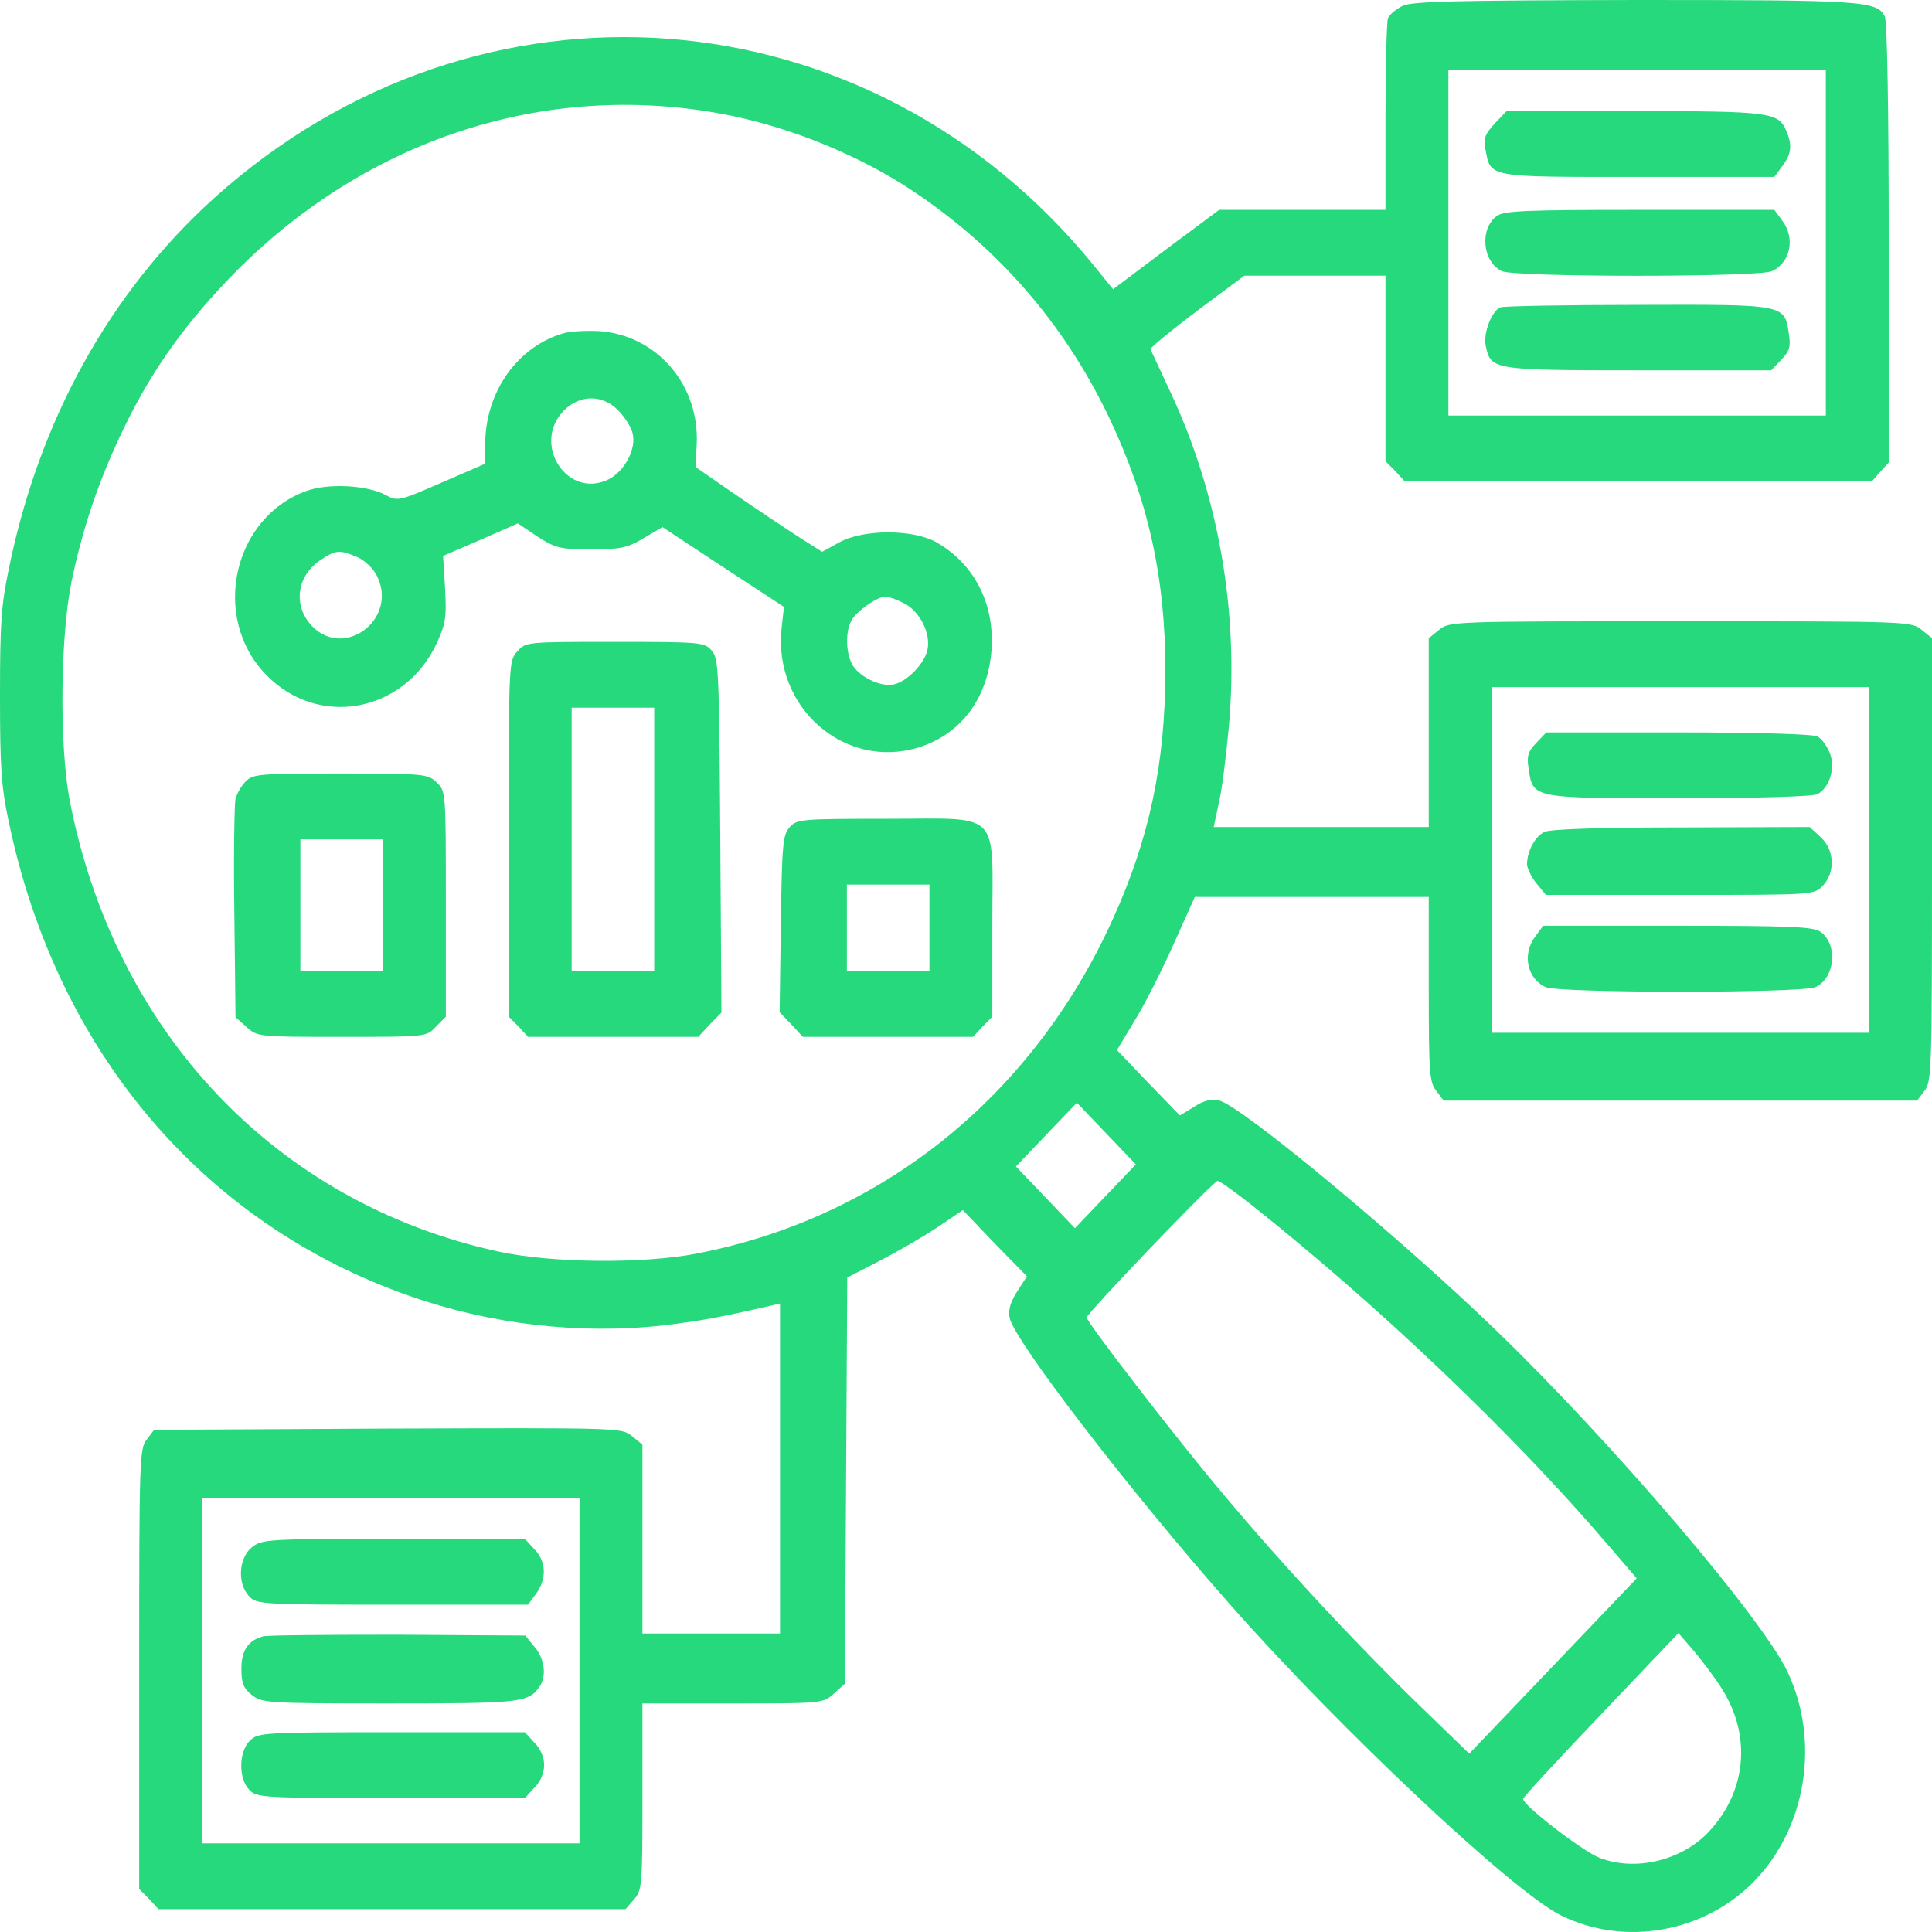
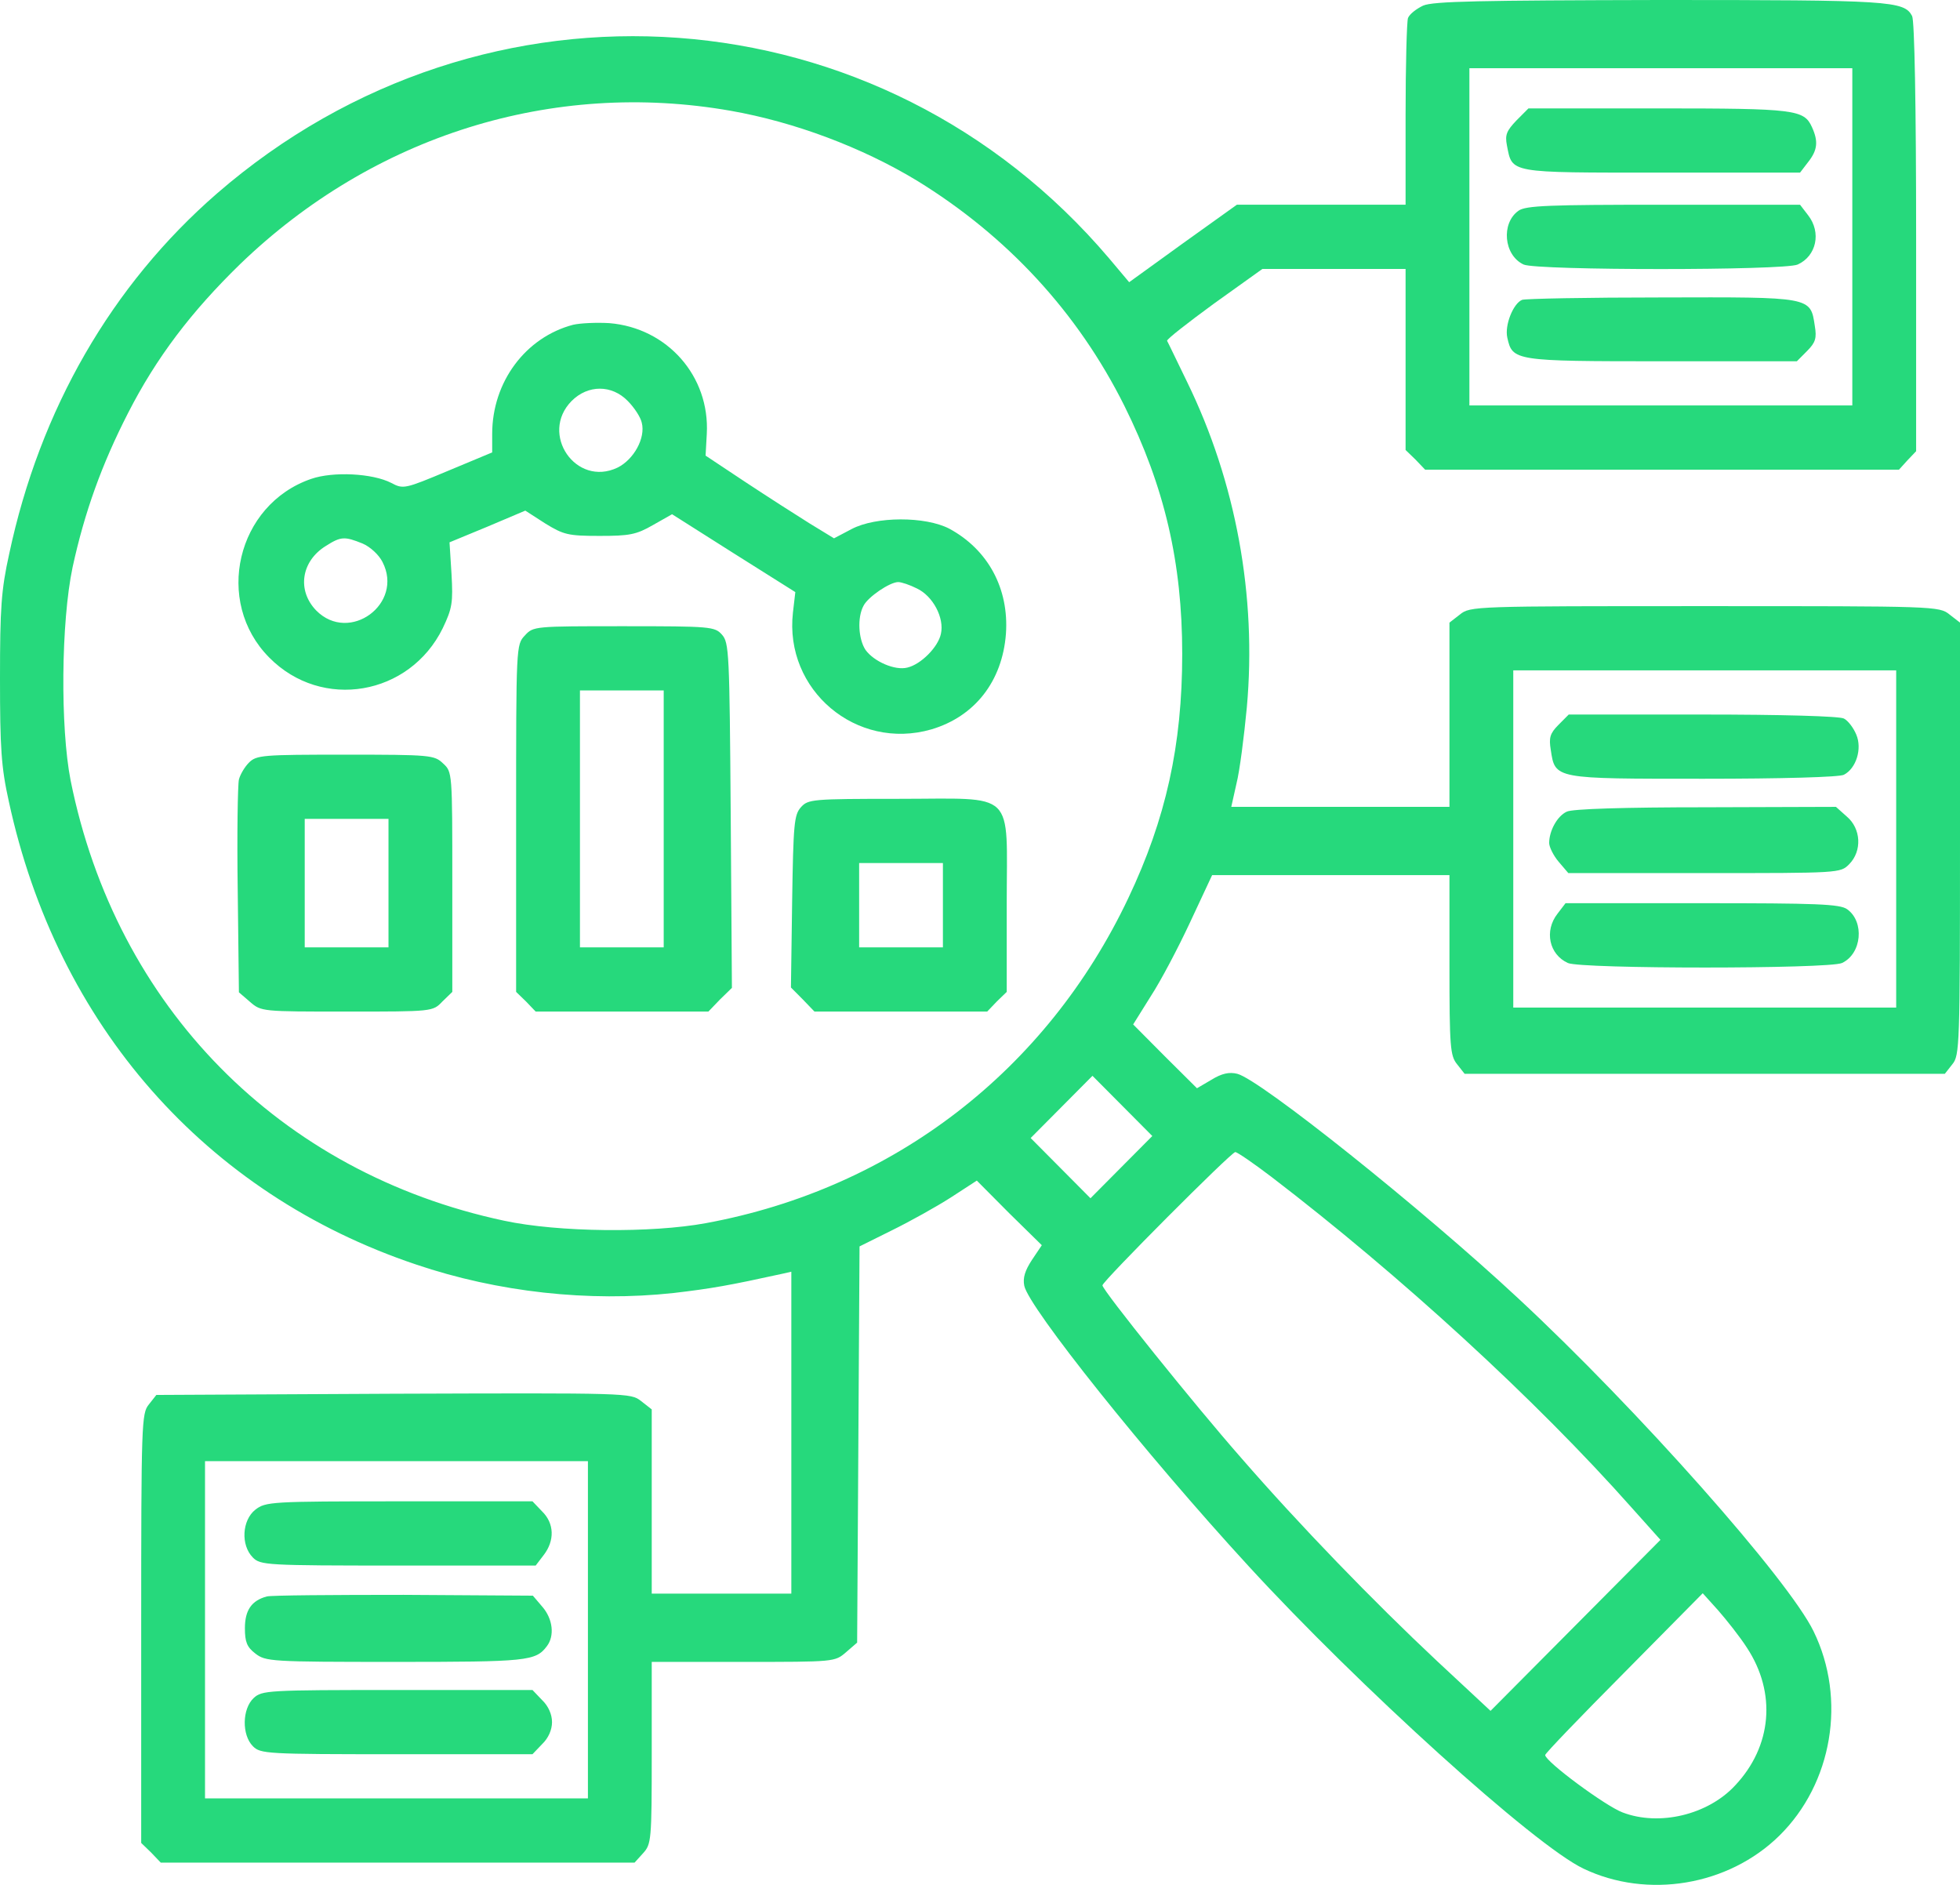
- <svg xmlns="http://www.w3.org/2000/svg" width="100" height="100" viewBox="0 0 100 100" fill="none">
-   <path d="M72.609 0.298C72.263 0.469 71.917 0.745 71.836 0.958C71.775 1.15 71.713 3.471 71.713 6.091V10.861H67.42H63.105L60.358 12.906L57.611 14.972L56.593 13.715C44.953 -0.554 24.766 -2.087 11.07 10.265C5.698 15.121 2.035 21.723 0.468 29.39C0.061 31.307 0 32.265 0 35.992C0 39.676 0.061 40.699 0.448 42.509C2.91 54.371 10.48 63.337 21.225 67.086C25.397 68.555 30.037 69.088 34.371 68.598C36.304 68.363 37.22 68.193 39.927 67.575L40.374 67.469V76.009V84.549H36.813H33.252V79.672V74.774L32.703 74.327C32.173 73.901 32.092 73.901 20.065 73.943L7.977 74.007L7.591 74.518C7.224 74.987 7.204 75.498 7.204 86.402V97.775L7.713 98.286L8.201 98.818H20.289H32.377L32.804 98.328C33.232 97.838 33.252 97.668 33.252 93.004V88.17H37.912C42.572 88.17 42.593 88.17 43.162 87.659L43.732 87.147L43.793 76.627L43.854 66.127L45.503 65.275C46.418 64.807 47.782 64.019 48.514 63.529L49.837 62.635L51.486 64.36L53.154 66.063L52.645 66.851C52.3 67.405 52.178 67.788 52.259 68.214C52.483 69.364 58.445 77.138 63.696 83.08C69.312 89.447 78.287 97.902 80.79 99.138C84.046 100.756 88.177 100.053 90.781 97.391C93.488 94.623 94.221 90.15 92.531 86.551C91.249 83.804 83.537 74.752 77.452 68.874C72.548 64.125 64.286 57.268 63.126 56.969C62.719 56.863 62.332 56.948 61.803 57.289L61.07 57.736L59.442 56.054L57.814 54.35L58.71 52.859C59.219 52.05 60.114 50.282 60.724 48.919L61.844 46.428H67.908H73.952V51.198C73.952 55.564 73.993 56.011 74.339 56.458L74.725 56.969H86.976H99.227L99.613 56.458C99.98 55.99 100 55.479 100 44.511V33.032L99.471 32.606C98.942 32.158 98.759 32.158 86.976 32.158C75.193 32.158 75.01 32.158 74.481 32.606L73.952 33.032V37.93V42.807H68.376H62.821L63.085 41.572C63.248 40.912 63.472 39.08 63.614 37.525C64.123 31.626 63.065 25.578 60.562 20.253C60.033 19.125 59.585 18.145 59.544 18.081C59.524 17.996 60.602 17.123 61.946 16.101L64.408 14.269H68.05H71.713V19.061V23.874L72.222 24.385L72.711 24.918H84.799H96.886L97.314 24.428L97.761 23.938V12.586C97.761 5.601 97.68 1.107 97.558 0.852C97.151 0.043 96.439 -3.22476e-06 84.656 -3.22476e-06C75.539 0.021 73.118 0.064 72.609 0.298ZM94.505 12.565V21.51H84.737H74.969V12.565V3.62H84.737H94.505V12.565ZM37.281 5.878C40.537 6.474 43.976 7.816 46.785 9.584C51.384 12.523 54.986 16.569 57.367 21.531C59.422 25.833 60.318 29.858 60.318 34.693C60.318 39.548 59.483 43.446 57.57 47.641C53.398 56.799 45.584 63.06 36.02 64.892C33.252 65.424 28.49 65.382 25.722 64.764C14.265 62.23 5.922 53.413 3.602 41.401C3.073 38.59 3.114 33.01 3.704 30.093C4.314 27.175 5.189 24.641 6.532 21.915C7.977 18.976 9.748 16.548 12.251 14.013C19.048 7.198 28.185 4.217 37.281 5.878ZM96.744 44.511V53.456H86.976H77.208V44.511V35.566H86.976H96.744V44.511ZM57.224 61.91L55.637 63.572L54.111 61.974L52.584 60.377L54.151 58.737L55.739 57.076L57.265 58.673L58.791 60.27L57.224 61.91ZM64.876 62.443C71.429 67.661 78.348 74.241 83.252 79.992L84.717 81.695L80.383 86.232L76.048 90.768L73.321 88.127C70.065 84.954 66.3 80.907 63.329 77.351C60.969 74.561 56.248 68.449 56.248 68.193C56.248 67.98 62.821 61.122 63.024 61.122C63.126 61.122 63.96 61.719 64.876 62.443ZM29.996 86.466V95.411H20.228H10.46V86.466V77.521H20.228H29.996V86.466ZM89.133 87.424C90.639 89.809 90.415 92.642 88.523 94.729C87.139 96.284 84.656 96.901 82.784 96.156C81.909 95.815 78.836 93.451 78.836 93.111C78.836 93.025 80.647 91.066 82.865 88.745L86.874 84.528L87.668 85.444C88.095 85.955 88.767 86.828 89.133 87.424Z" fill="#26D97C" />
-   <path d="M77.371 6.389C76.862 6.943 76.781 7.156 76.882 7.71C77.167 9.201 76.903 9.158 84.758 9.158H91.84L92.247 8.604C92.735 7.965 92.776 7.497 92.45 6.752C92.043 5.814 91.616 5.751 84.615 5.751H77.981L77.371 6.389Z" fill="#26D97C" />
-   <path d="M77.473 11.181C76.577 11.841 76.72 13.545 77.737 14.035C78.429 14.354 91.026 14.354 91.718 14.035C92.674 13.588 92.939 12.331 92.247 11.415L91.84 10.862H84.86C79.06 10.862 77.839 10.904 77.473 11.181Z" fill="#26D97C" />
-   <path d="M77.656 15.909C77.208 16.1 76.76 17.25 76.903 17.91C77.168 19.146 77.249 19.167 84.799 19.167H91.677L92.206 18.613C92.633 18.166 92.695 17.932 92.593 17.293C92.369 15.738 92.45 15.759 84.758 15.781C80.993 15.781 77.798 15.845 77.656 15.909Z" fill="#26D97C" />
-   <path d="M29.243 17.23C26.821 17.89 25.112 20.254 25.112 23.022V24.002L22.853 24.982C20.655 25.94 20.574 25.961 19.963 25.621C19.007 25.109 16.992 25.003 15.873 25.408C12.067 26.771 10.907 31.924 13.736 34.885C16.422 37.717 20.899 36.908 22.588 33.33C23.077 32.265 23.117 31.967 23.036 30.455L22.934 28.773L24.867 27.942L26.801 27.09L27.818 27.772C28.754 28.368 28.978 28.432 30.586 28.432C32.112 28.432 32.458 28.368 33.313 27.857L34.29 27.282L37.423 29.348L40.578 31.413L40.456 32.499C40.008 36.61 43.691 39.847 47.517 38.697C49.735 38.015 51.139 36.141 51.322 33.628C51.485 31.222 50.407 29.156 48.433 28.048C47.212 27.388 44.688 27.388 43.447 28.07L42.552 28.56L41.31 27.772C40.618 27.324 39.153 26.345 38.034 25.578L35.999 24.172L36.06 23.022C36.223 19.956 34.045 17.4 31.095 17.144C30.423 17.102 29.609 17.144 29.243 17.23ZM32.031 21.276C32.356 21.617 32.682 22.128 32.743 22.426C32.947 23.235 32.336 24.385 31.502 24.811C29.385 25.855 27.513 23.022 29.161 21.276C29.996 20.403 31.217 20.403 32.031 21.276ZM18.498 28.836C18.885 29.007 19.332 29.433 19.515 29.816C20.614 32.031 17.826 34.161 16.137 32.393C15.14 31.328 15.364 29.773 16.626 28.964C17.399 28.453 17.582 28.453 18.498 28.836ZM46.785 31.222C47.599 31.626 48.189 32.776 48.005 33.628C47.863 34.331 46.988 35.247 46.296 35.417C45.665 35.588 44.587 35.098 44.159 34.48C43.793 33.905 43.732 32.755 44.058 32.138C44.281 31.669 45.401 30.881 45.828 30.881C45.991 30.881 46.418 31.03 46.785 31.222Z" fill="#26D97C" />
-   <path d="M26.781 33.713C26.333 34.203 26.333 34.245 26.333 43.424V52.624L26.842 53.136L27.33 53.668H31.726H36.142L36.732 53.029L37.342 52.411L37.281 43.275C37.22 34.607 37.2 34.096 36.834 33.67C36.467 33.244 36.264 33.223 31.828 33.223C27.269 33.223 27.208 33.223 26.781 33.713ZM33.862 43.445V50.26H31.726H29.589V43.445V36.63H31.726H33.862V43.445Z" fill="#26D97C" />
-   <path d="M12.698 40.464C12.475 40.698 12.251 41.103 12.19 41.358C12.129 41.635 12.088 44.276 12.129 47.258L12.19 52.646L12.759 53.157C13.329 53.668 13.37 53.668 17.705 53.668C22.08 53.668 22.08 53.668 22.568 53.136L23.077 52.624V46.789C23.077 40.975 23.077 40.954 22.609 40.506C22.161 40.059 21.978 40.038 17.623 40.038C13.39 40.038 13.085 40.059 12.698 40.464ZM19.821 46.853V50.26H17.684H15.547V46.853V43.445H17.684H19.821V46.853Z" fill="#26D97C" />
-   <path d="M40.863 42.828C40.517 43.232 40.476 43.701 40.415 47.833L40.354 52.39L40.965 53.029L41.555 53.668H45.971H50.366L50.855 53.136L51.363 52.624V47.96C51.363 41.827 51.913 42.381 45.828 42.381C41.433 42.381 41.229 42.402 40.863 42.828ZM48.107 48.024V50.26H45.971H43.834V48.024V45.788H45.971H48.107V48.024Z" fill="#26D97C" />
-   <path d="M79.508 38.463C79.08 38.91 79.019 39.144 79.121 39.783C79.345 41.338 79.284 41.316 86.915 41.316C90.883 41.316 93.875 41.231 94.078 41.103C94.709 40.763 95.014 39.719 94.709 38.974C94.567 38.612 94.282 38.228 94.078 38.122C93.875 37.994 90.863 37.909 86.874 37.909H80.037L79.508 38.463Z" fill="#26D97C" />
-   <path d="M79.935 43.063C79.447 43.297 79.04 44.085 79.04 44.724C79.04 44.937 79.263 45.406 79.528 45.725L80.016 46.321H86.956C93.854 46.321 93.895 46.321 94.343 45.853C95.014 45.15 94.953 43.957 94.221 43.318L93.671 42.807L87.017 42.829C82.886 42.829 80.2 42.914 79.935 43.063Z" fill="#26D97C" />
-   <path d="M79.467 48.472C78.775 49.388 79.04 50.644 79.996 51.092C80.688 51.411 93.285 51.411 93.977 51.092C94.994 50.602 95.137 48.898 94.241 48.238C93.875 47.961 92.654 47.918 86.854 47.918H79.874L79.467 48.472Z" fill="#26D97C" />
-   <path d="M13.024 80.098C12.353 80.652 12.271 81.972 12.902 82.633C13.289 83.037 13.574 83.059 20.309 83.059H27.33L27.737 82.505C28.307 81.738 28.287 80.822 27.656 80.183L27.167 79.651H20.37C13.797 79.651 13.553 79.672 13.024 80.098Z" fill="#26D97C" />
-   <path d="M13.614 84.698C12.841 84.912 12.495 85.423 12.495 86.381C12.495 87.105 12.597 87.382 13.024 87.723C13.553 88.149 13.797 88.17 20.167 88.17C26.903 88.17 27.33 88.127 27.9 87.339C28.307 86.786 28.205 85.891 27.676 85.252L27.188 84.656L20.594 84.613C16.992 84.613 13.838 84.635 13.614 84.698Z" fill="#26D97C" />
-   <path d="M12.942 90.087C12.352 90.662 12.332 92.046 12.902 92.642C13.288 93.047 13.573 93.068 20.228 93.068H27.167L27.655 92.536C27.981 92.216 28.164 91.769 28.164 91.365C28.164 90.96 27.981 90.513 27.655 90.193L27.167 89.661H20.268C13.614 89.661 13.37 89.682 12.942 90.087Z" fill="#26D97C" />
+ <svg xmlns="http://www.w3.org/2000/svg" width="104" height="100" viewBox="0 0 104 100" fill="none">
+   <path d="M75.513 0.298C75.153 0.469 74.794 0.745 74.709 0.958C74.645 1.15 74.582 3.471 74.582 6.091V10.861H70.116H65.63L62.773 12.906L59.915 14.972L58.857 13.715C46.751 -0.554 25.757 -2.087 11.513 10.265C5.926 15.121 2.116 21.723 0.487 29.39C0.063 31.307 0 32.265 0 35.992C0 39.676 0.063 40.699 0.466 42.509C3.026 54.371 10.899 63.337 22.074 67.086C26.413 68.555 31.238 69.088 35.746 68.598C37.757 68.363 38.709 68.193 41.524 67.575L41.989 67.469V76.009V84.549H38.286H34.582V79.672V74.774L34.011 74.327C33.46 73.901 33.376 73.901 20.868 73.943L8.296 74.007L7.894 74.518C7.513 74.987 7.492 75.498 7.492 86.402V97.775L8.021 98.286L8.529 98.818H21.101H33.672L34.116 98.328C34.561 97.838 34.582 97.668 34.582 93.004V88.17H39.429C44.275 88.17 44.296 88.17 44.889 87.659L45.481 87.147L45.545 76.627L45.608 66.127L47.323 65.275C48.275 64.807 49.693 64.019 50.455 63.529L51.831 62.635L53.545 64.36L55.28 66.063L54.751 66.851C54.392 67.405 54.264 67.788 54.349 68.214C54.582 69.364 60.783 77.138 66.243 83.08C72.085 89.447 81.418 97.902 84.021 99.138C87.407 100.756 91.704 100.053 94.413 97.391C97.228 94.623 97.989 90.15 96.233 86.551C94.9 83.804 86.878 74.752 80.55 68.874C75.45 64.125 66.857 57.268 65.651 56.969C65.228 56.863 64.825 56.948 64.275 57.289L63.513 57.736L61.82 56.054L60.127 54.35L61.058 52.859C61.587 52.05 62.519 50.282 63.153 48.919L64.317 46.428H70.624H76.91V51.198C76.91 55.564 76.952 56.011 77.312 56.458L77.714 56.969H90.455H103.196L103.598 56.458C103.979 55.99 104 55.479 104 44.511V33.032L103.45 32.606C102.899 32.158 102.709 32.158 90.455 32.158C78.201 32.158 78.011 32.158 77.46 32.606L76.91 33.032V37.93V42.807H71.111H65.333L65.609 41.572C65.778 40.912 66.011 39.08 66.159 37.525C66.688 31.626 65.587 25.578 62.984 20.253C62.434 19.125 61.968 18.145 61.926 18.081C61.905 17.996 63.026 17.123 64.423 16.101L66.984 14.269H70.772H74.582V19.061V23.874L75.111 24.385L75.619 24.918H88.191H100.762L101.206 24.428L101.672 23.938V12.586C101.672 5.601 101.587 1.107 101.46 0.852C101.037 0.043 100.296 -3.22476e-06 88.042 -3.22476e-06C78.561 0.021 76.042 0.064 75.513 0.298ZM98.286 12.565V21.51H88.127H77.968V12.565V3.62H88.127H98.286V12.565ZM38.773 5.878C42.159 6.474 45.735 7.816 48.656 9.584C53.439 12.523 57.185 16.569 59.661 21.531C61.799 25.833 62.73 29.858 62.73 34.693C62.73 39.548 61.862 43.446 59.873 47.641C55.534 56.799 47.407 63.06 37.46 64.892C34.582 65.424 29.63 65.382 26.751 64.764C14.836 62.23 6.159 53.413 3.746 41.401C3.196 38.59 3.238 33.01 3.852 30.093C4.487 27.175 5.397 24.641 6.794 21.915C8.296 18.976 10.138 16.548 12.741 14.013C19.809 7.198 29.312 4.217 38.773 5.878ZM100.614 44.511V53.456H90.455H80.296V44.511V35.566H90.455H100.614V44.511ZM59.513 61.91L57.862 63.572L56.275 61.974L54.688 60.377L56.318 58.737L57.968 57.076L59.556 58.673L61.143 60.27L59.513 61.91ZM67.471 62.443C74.286 67.661 81.481 74.241 86.582 79.992L88.106 81.695L83.598 86.232L79.09 90.768L76.254 88.127C72.868 84.954 68.952 80.907 65.862 77.351C63.407 74.561 58.497 68.449 58.497 68.193C58.497 67.98 65.333 61.122 65.545 61.122C65.651 61.122 66.519 61.719 67.471 62.443ZM31.196 86.466V95.411H21.037H10.878V86.466V77.521H21.037H31.196V86.466ZM92.698 87.424C94.264 89.809 94.032 92.642 92.064 94.729C90.624 96.284 88.042 96.901 86.095 96.156C85.185 95.815 81.989 93.451 81.989 93.111C81.989 93.025 83.873 91.066 86.18 88.745L90.349 84.528L91.175 85.444C91.619 85.955 92.317 86.828 92.698 87.424Z" fill="#26D97C" />
+   <path d="M80.466 6.389C79.937 6.943 79.852 7.156 79.958 7.71C80.254 9.201 79.979 9.158 88.148 9.158H95.513L95.937 8.604C96.445 7.965 96.487 7.497 96.148 6.752C95.725 5.814 95.281 5.751 88 5.751H81.101L80.466 6.389Z" fill="#26D97C" />
+   <path d="M80.572 11.181C79.64 11.841 79.788 13.545 80.847 14.035C81.566 14.354 94.667 14.354 95.386 14.035C96.381 13.588 96.656 12.331 95.937 11.415L95.513 10.862H88.254C82.222 10.862 80.952 10.904 80.572 11.181Z" fill="#26D97C" />
+   <path d="M80.762 15.909C80.296 16.1 79.831 17.25 79.979 17.91C80.254 19.146 80.338 19.167 88.19 19.167H95.344L95.894 18.613C96.338 18.166 96.402 17.932 96.296 17.293C96.063 15.738 96.148 15.759 88.148 15.781C84.233 15.781 80.91 15.845 80.762 15.909Z" fill="#26D97C" />
+   <path d="M30.413 17.23C27.894 17.89 26.116 20.254 26.116 23.022V24.002L23.767 24.982C21.481 25.94 21.397 25.961 20.762 25.621C19.767 25.109 17.672 25.003 16.508 25.408C12.55 26.771 11.344 31.924 14.286 34.885C17.079 37.717 21.735 36.908 23.492 33.33C24 32.265 24.042 31.967 23.958 30.455L23.852 28.773L25.862 27.942L27.873 27.09L28.931 27.772C29.905 28.368 30.137 28.432 31.809 28.432C33.397 28.432 33.757 28.368 34.645 27.857L35.661 27.282L38.921 29.348L42.201 31.413L42.074 32.499C41.608 36.61 45.439 39.847 49.418 38.697C51.725 38.015 53.185 36.141 53.376 33.628C53.545 31.222 52.423 29.156 50.37 28.048C49.1 27.388 46.476 27.388 45.185 28.07L44.254 28.56L42.963 27.772C42.243 27.324 40.719 26.345 39.556 25.578L37.439 24.172L37.503 23.022C37.672 19.956 35.407 17.4 32.339 17.144C31.64 17.102 30.794 17.144 30.413 17.23ZM33.312 21.276C33.651 21.617 33.989 22.128 34.053 22.426C34.264 23.235 33.63 24.385 32.762 24.811C30.561 25.855 28.614 23.022 30.328 21.276C31.196 20.403 32.466 20.403 33.312 21.276ZM19.238 28.836C19.64 29.007 20.106 29.433 20.296 29.816C21.439 32.031 18.54 34.161 16.783 32.393C15.746 31.328 15.979 29.773 17.291 28.964C18.095 28.453 18.286 28.453 19.238 28.836ZM48.656 31.222C49.503 31.626 50.116 32.776 49.926 33.628C49.778 34.331 48.868 35.247 48.148 35.417C47.492 35.588 46.37 35.098 45.926 34.48C45.545 33.905 45.481 32.755 45.82 32.138C46.053 31.669 47.217 30.881 47.661 30.881C47.831 30.881 48.275 31.03 48.656 31.222Z" fill="#26D97C" />
+   <path d="M27.852 33.713C27.386 34.203 27.386 34.245 27.386 43.424V52.624L27.915 53.136L28.423 53.668H32.995H37.587L38.201 53.029L38.836 52.411L38.773 43.275C38.709 34.607 38.688 34.096 38.307 33.67C37.926 33.244 37.714 33.223 33.1 33.223C28.36 33.223 28.296 33.223 27.852 33.713ZM35.217 43.445V50.26H32.995H30.773V43.445V36.63H32.995H35.217V43.445Z" fill="#26D97C" />
+   <path d="M13.206 40.464C12.973 40.698 12.741 41.103 12.677 41.358C12.614 41.635 12.571 44.276 12.614 47.258L12.677 52.646L13.27 53.157C13.862 53.668 13.905 53.668 18.413 53.668C22.963 53.668 22.963 53.668 23.471 53.136L24 52.624V46.789C24 40.975 24 40.954 23.513 40.506C23.048 40.059 22.857 40.038 18.328 40.038C13.926 40.038 13.608 40.059 13.206 40.464ZM20.614 46.853V50.26H18.392H16.169V46.853V43.445H18.392H20.614V46.853Z" fill="#26D97C" />
+   <path d="M42.497 42.828C42.138 43.232 42.095 43.701 42.032 47.833L41.968 52.39L42.603 53.029L43.217 53.668H47.809H52.381L52.889 53.136L53.418 52.624V47.96C53.418 41.827 53.989 42.381 47.661 42.381C43.09 42.381 42.878 42.402 42.497 42.828ZM50.032 48.024V50.26H47.809H45.587V48.024V45.788H47.809H50.032V48.024Z" fill="#26D97C" />
+   <path d="M82.688 38.463C82.243 38.91 82.18 39.144 82.286 39.783C82.519 41.338 82.455 41.316 90.392 41.316C94.519 41.316 97.63 41.231 97.841 41.103C98.497 40.763 98.815 39.719 98.497 38.974C98.349 38.612 98.053 38.228 97.841 38.122C97.63 37.994 94.497 37.909 90.349 37.909H83.238L82.688 38.463Z" fill="#26D97C" />
+   <path d="M83.132 43.063C82.624 43.297 82.201 44.085 82.201 44.724C82.201 44.937 82.434 45.406 82.709 45.725L83.217 46.321H90.434C97.609 46.321 97.651 46.321 98.117 45.853C98.815 45.15 98.751 43.957 97.99 43.318L97.418 42.807L90.498 42.829C86.201 42.829 83.407 42.914 83.132 43.063Z" fill="#26D97C" />
+   <path d="M82.646 48.472C81.926 49.388 82.201 50.644 83.196 51.092C83.916 51.411 97.016 51.411 97.736 51.092C98.794 50.602 98.942 48.898 98.011 48.238C97.63 47.961 96.36 47.918 90.328 47.918H83.069L82.646 48.472Z" fill="#26D97C" />
+   <path d="M13.545 80.098C12.846 80.652 12.762 81.972 13.418 82.633C13.82 83.037 14.116 83.059 21.122 83.059H28.423L28.846 82.505C29.439 81.738 29.418 80.822 28.762 80.183L28.254 79.651H21.185C14.349 79.651 14.095 79.672 13.545 80.098Z" fill="#26D97C" />
+   <path d="M14.159 84.698C13.354 84.912 12.995 85.423 12.995 86.381C12.995 87.105 13.1 87.382 13.545 87.723C14.095 88.149 14.349 88.17 20.974 88.17C27.979 88.17 28.423 88.127 29.016 87.339C29.439 86.786 29.333 85.891 28.783 85.252L28.275 84.656L21.418 84.613C17.672 84.613 14.392 84.635 14.159 84.698Z" fill="#26D97C" />
+   <path d="M13.46 90.087C12.846 90.662 12.825 92.046 13.418 92.642C13.82 93.047 14.116 93.068 21.037 93.068H28.254L28.762 92.536C29.1 92.216 29.291 91.769 29.291 91.365C29.291 90.96 29.1 90.513 28.762 90.193L28.254 89.661H21.079C14.159 89.661 13.905 89.682 13.46 90.087Z" fill="#26D97C" />
</svg>
